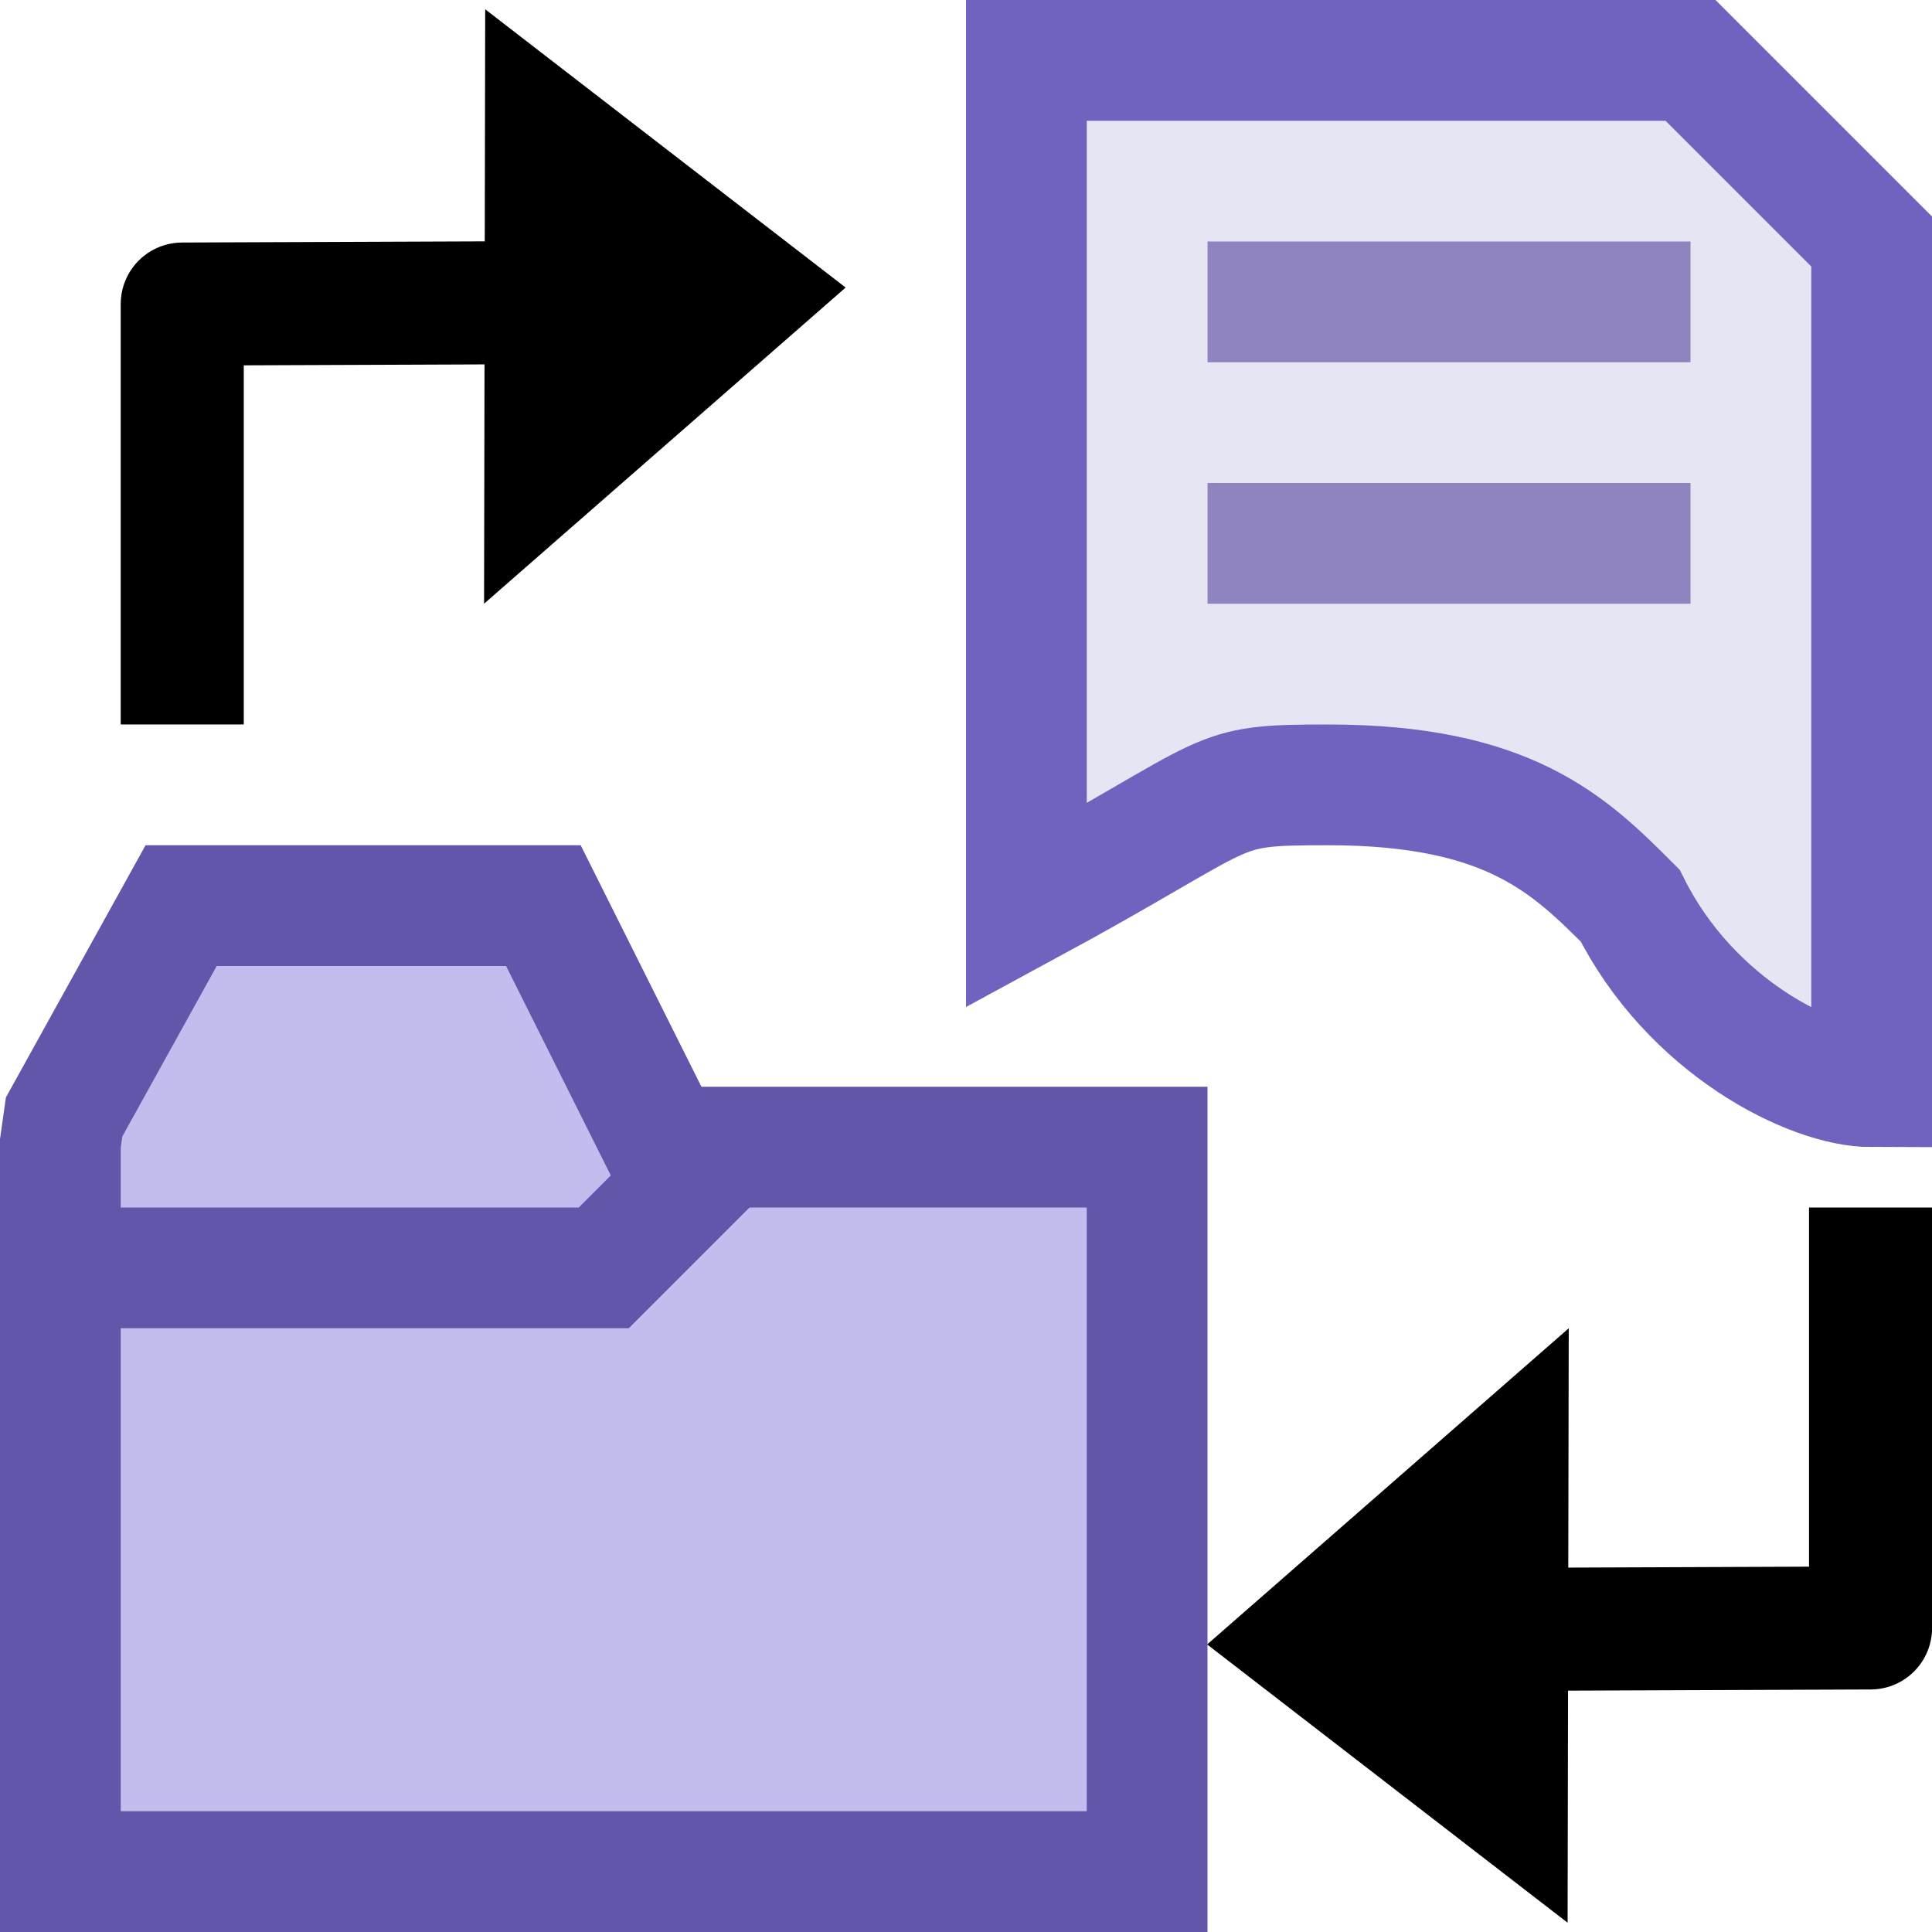
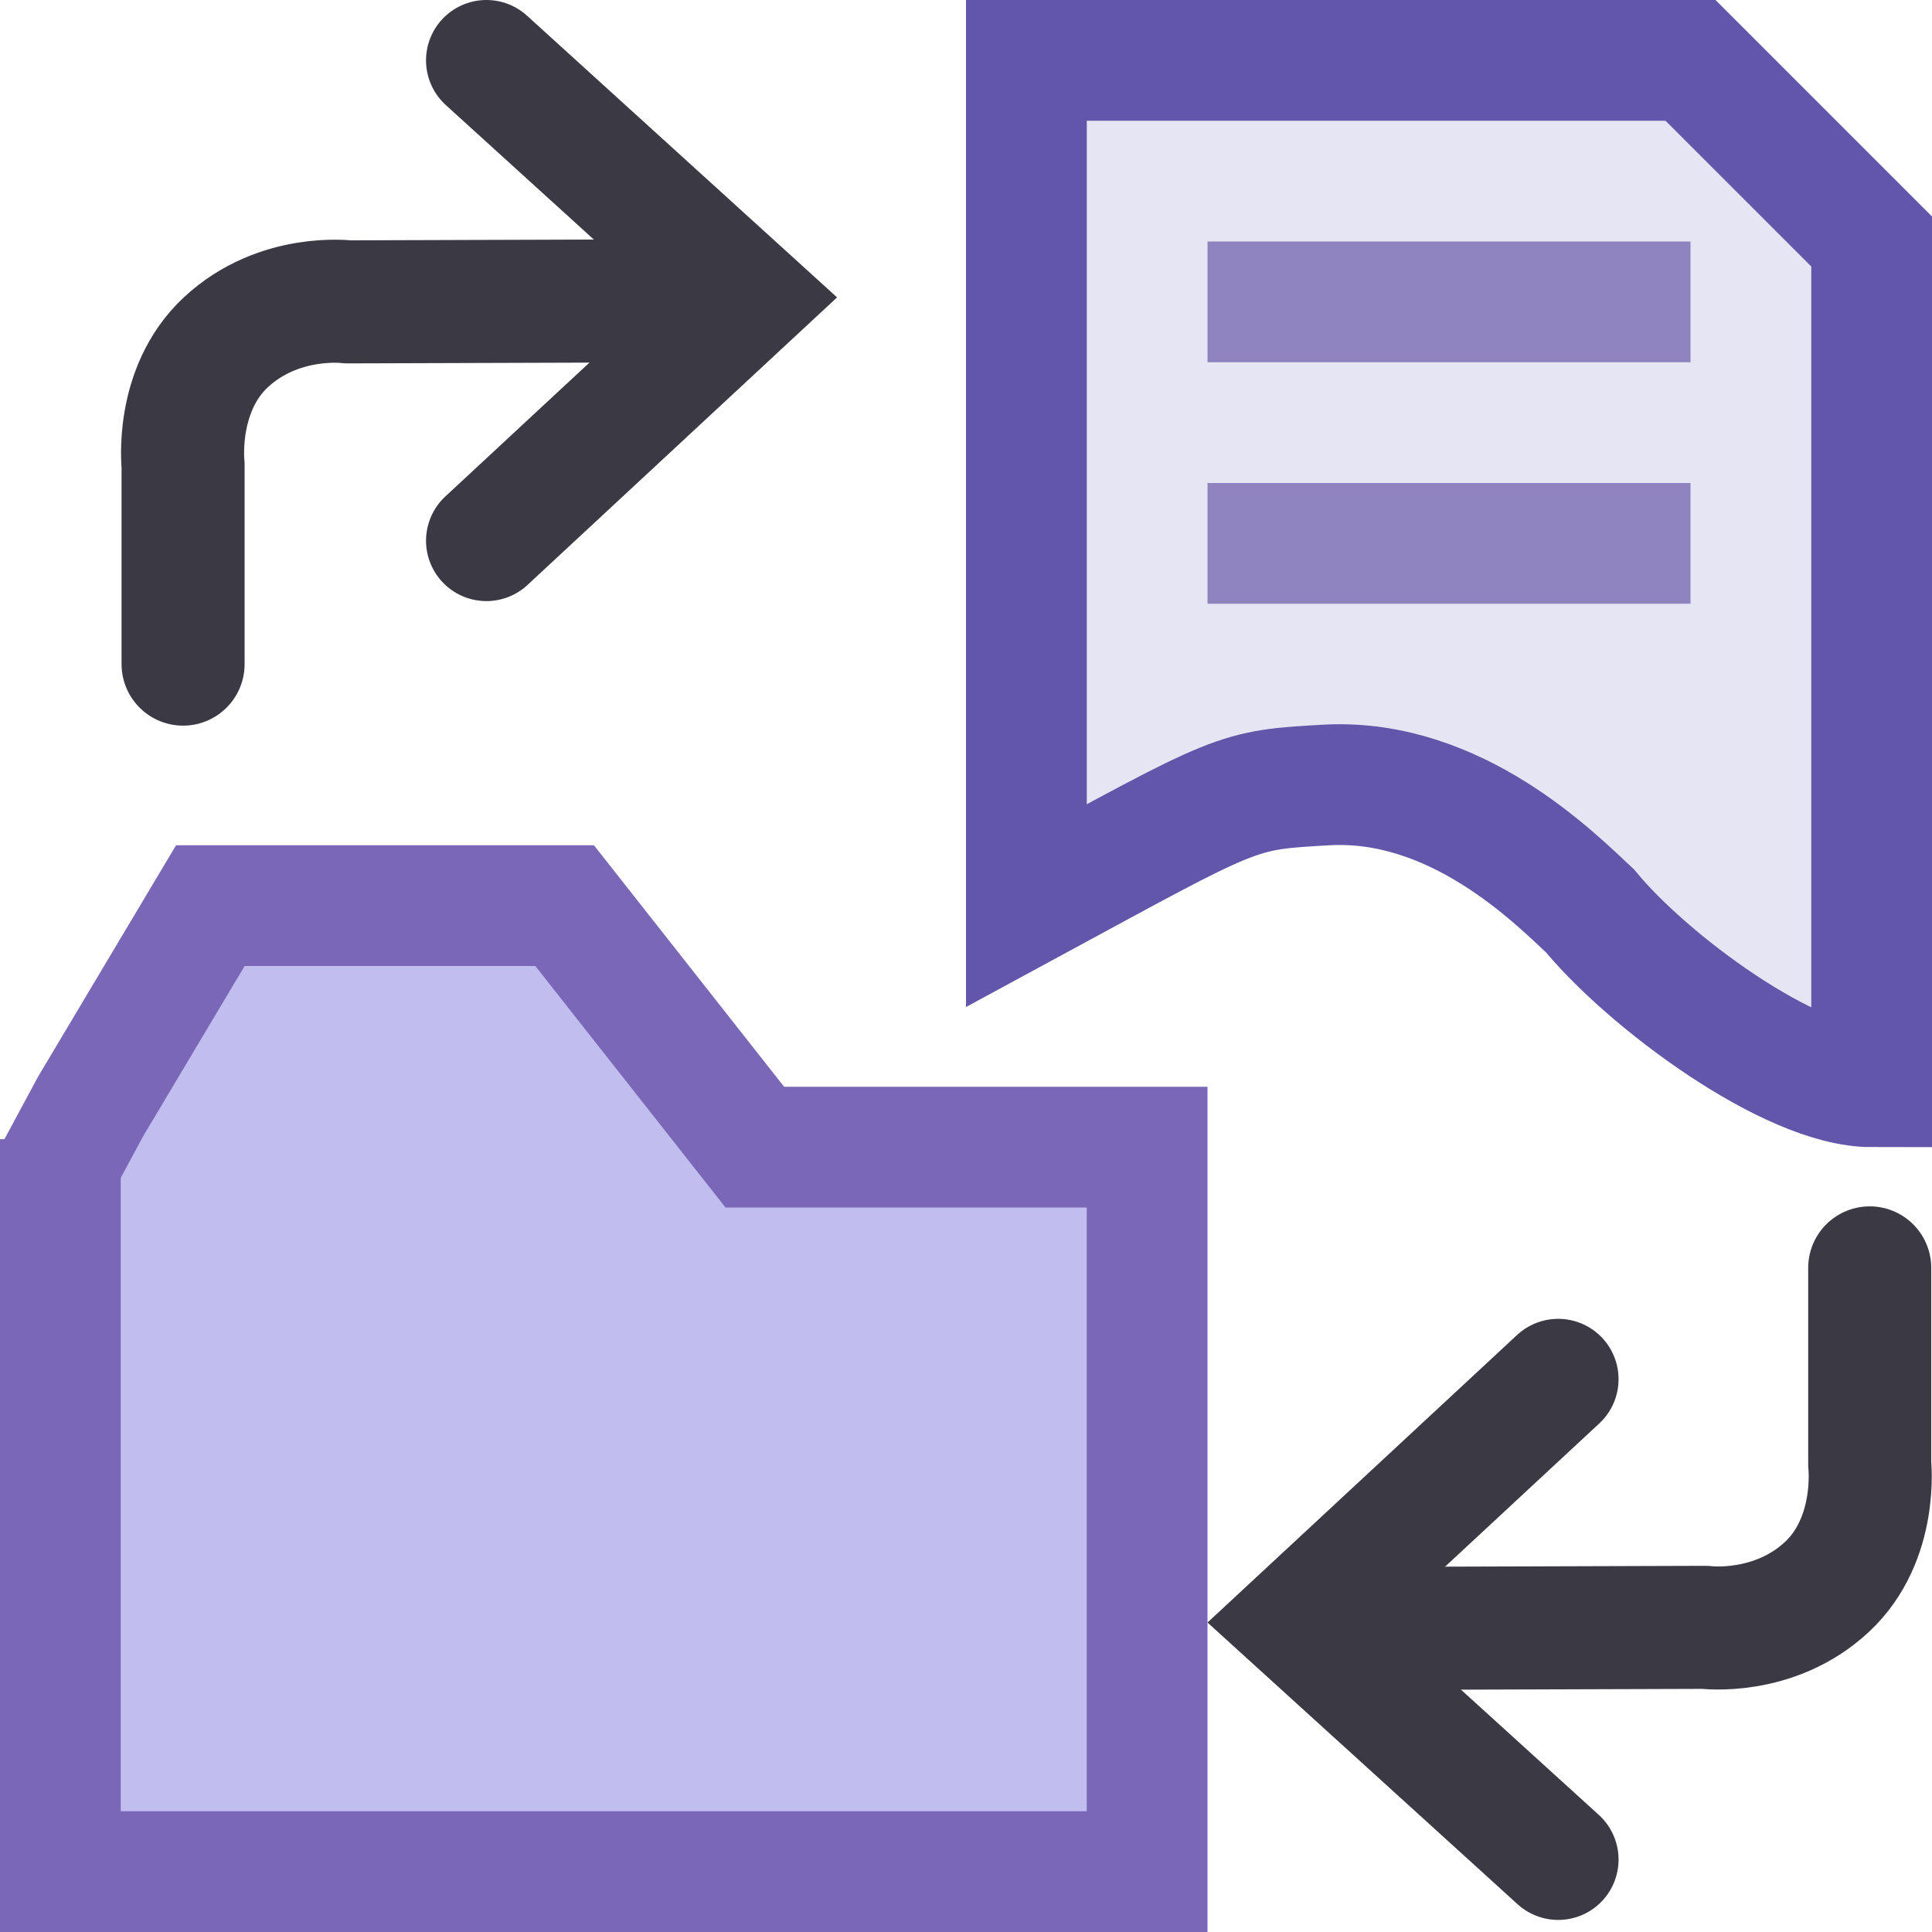
- <svg xmlns="http://www.w3.org/2000/svg" width="16" height="16" version="1.1">
+ <svg xmlns="http://www.w3.org/2000/svg" width="16" height="16" version="1.1" xml:space="preserve">
  <g transform="translate(-4.3438 -1036.4)">
    <g>
-       <path d="m12.844 1036.9v7c1.779-0.964 1.5-1 2.5-1 1.5 0 2 0.5 2.5 1 0.5 1 1.5 1.5 2 1.5v-7l-1.5-1.5z" fill="#e5e5f3" stroke="#7062bf" />
+       <path d="m12.844 1036.9v7c1.779-0.964 1.721-0.956 2.5-1 1.061-0.05 1.871 0.767 2.168 1.044 0.478 0.58 1.655 1.456 2.332 1.456v-7l-1.5-1.5z" fill="#e5e5f3" stroke="#6256aa" />
      <path d="m14.344 1038.9h4" fill="none" stroke="#9084c0" />
      <path d="m14.344 1040.9h4" fill="none" stroke="#9084c0" />
    </g>
-     <path transform="translate(4.3438 1036.4)" d="m0.5 9.5v6h9v-6h-4l-1-2h-3l-0.969 1.75-0.062 0.438" fill="#c1bdee" stroke="#6256aa" stroke-width="1px" />
-     <path transform="translate(4.3438 1036.4)" d="m6 9.5-1 1h-4.5" fill="none" stroke="#6256aa" stroke-width="1px" />
-     <g transform="translate(1)" stroke="#000">
-       <path d="m4.853 1042.4v-3.482l2.588-0.01" fill="none" stroke-linejoin="round" stroke-width="1.019" />
-       <path transform="matrix(.079619 .59989 -.42387 .13744 448.33 894.1)" d="m6.134 1041-6.158-1.174 2.048-2.373 2.048-2.373 1.031 2.96z" stroke-linecap="round" stroke-width="1.002" />
-     </g>
-     <g transform="rotate(180 12.344 1044.4)" stroke="#000">
-       <path d="m4.853 1042.4v-3.482l2.588-0.01" fill="none" stroke-linejoin="round" stroke-width="1.019" />
-       <path transform="matrix(.079619 .59989 -.42387 .13744 448.33 894.1)" d="m6.134 1041-6.158-1.174 2.048-2.373 2.048-2.373 1.031 2.96z" stroke-linecap="round" stroke-width="1.002" />
+     <path transform="translate(4.3438 1036.4)" d="m0.5 9.434v6.066h9v-6h-3.249l-1.575-2h-2.934l-0.991 1.662-0.283 0.526" fill="#c1bdee" stroke="#7a67b7" stroke-width="1px" />
+     <g fill="none" stroke="#3a3944" stroke-linecap="round">
+       <path d="m5.86 1041.9v-1.649s-0.07-0.621 0.354-1.016c0.44-0.41 1.01-0.335 1.01-0.335l3.103-0.01" stroke-linejoin="round" stroke-width="1.019" />
+       <path d="m8.372 1036.9 2.165 1.967-2.165 2.011" stroke-width="1px" />
+       <path d="m19.828 1046.9v1.626s0.07 0.621-0.354 1.016c-0.44 0.41-1.01 0.335-1.01 0.335l-3.103 0.01" stroke-linejoin="round" stroke-width="1.019" />
+       <path d="m17.248 1051.8-2.165-1.967 2.165-2.011" stroke-width="1px" />
    </g>
  </g>
</svg>
